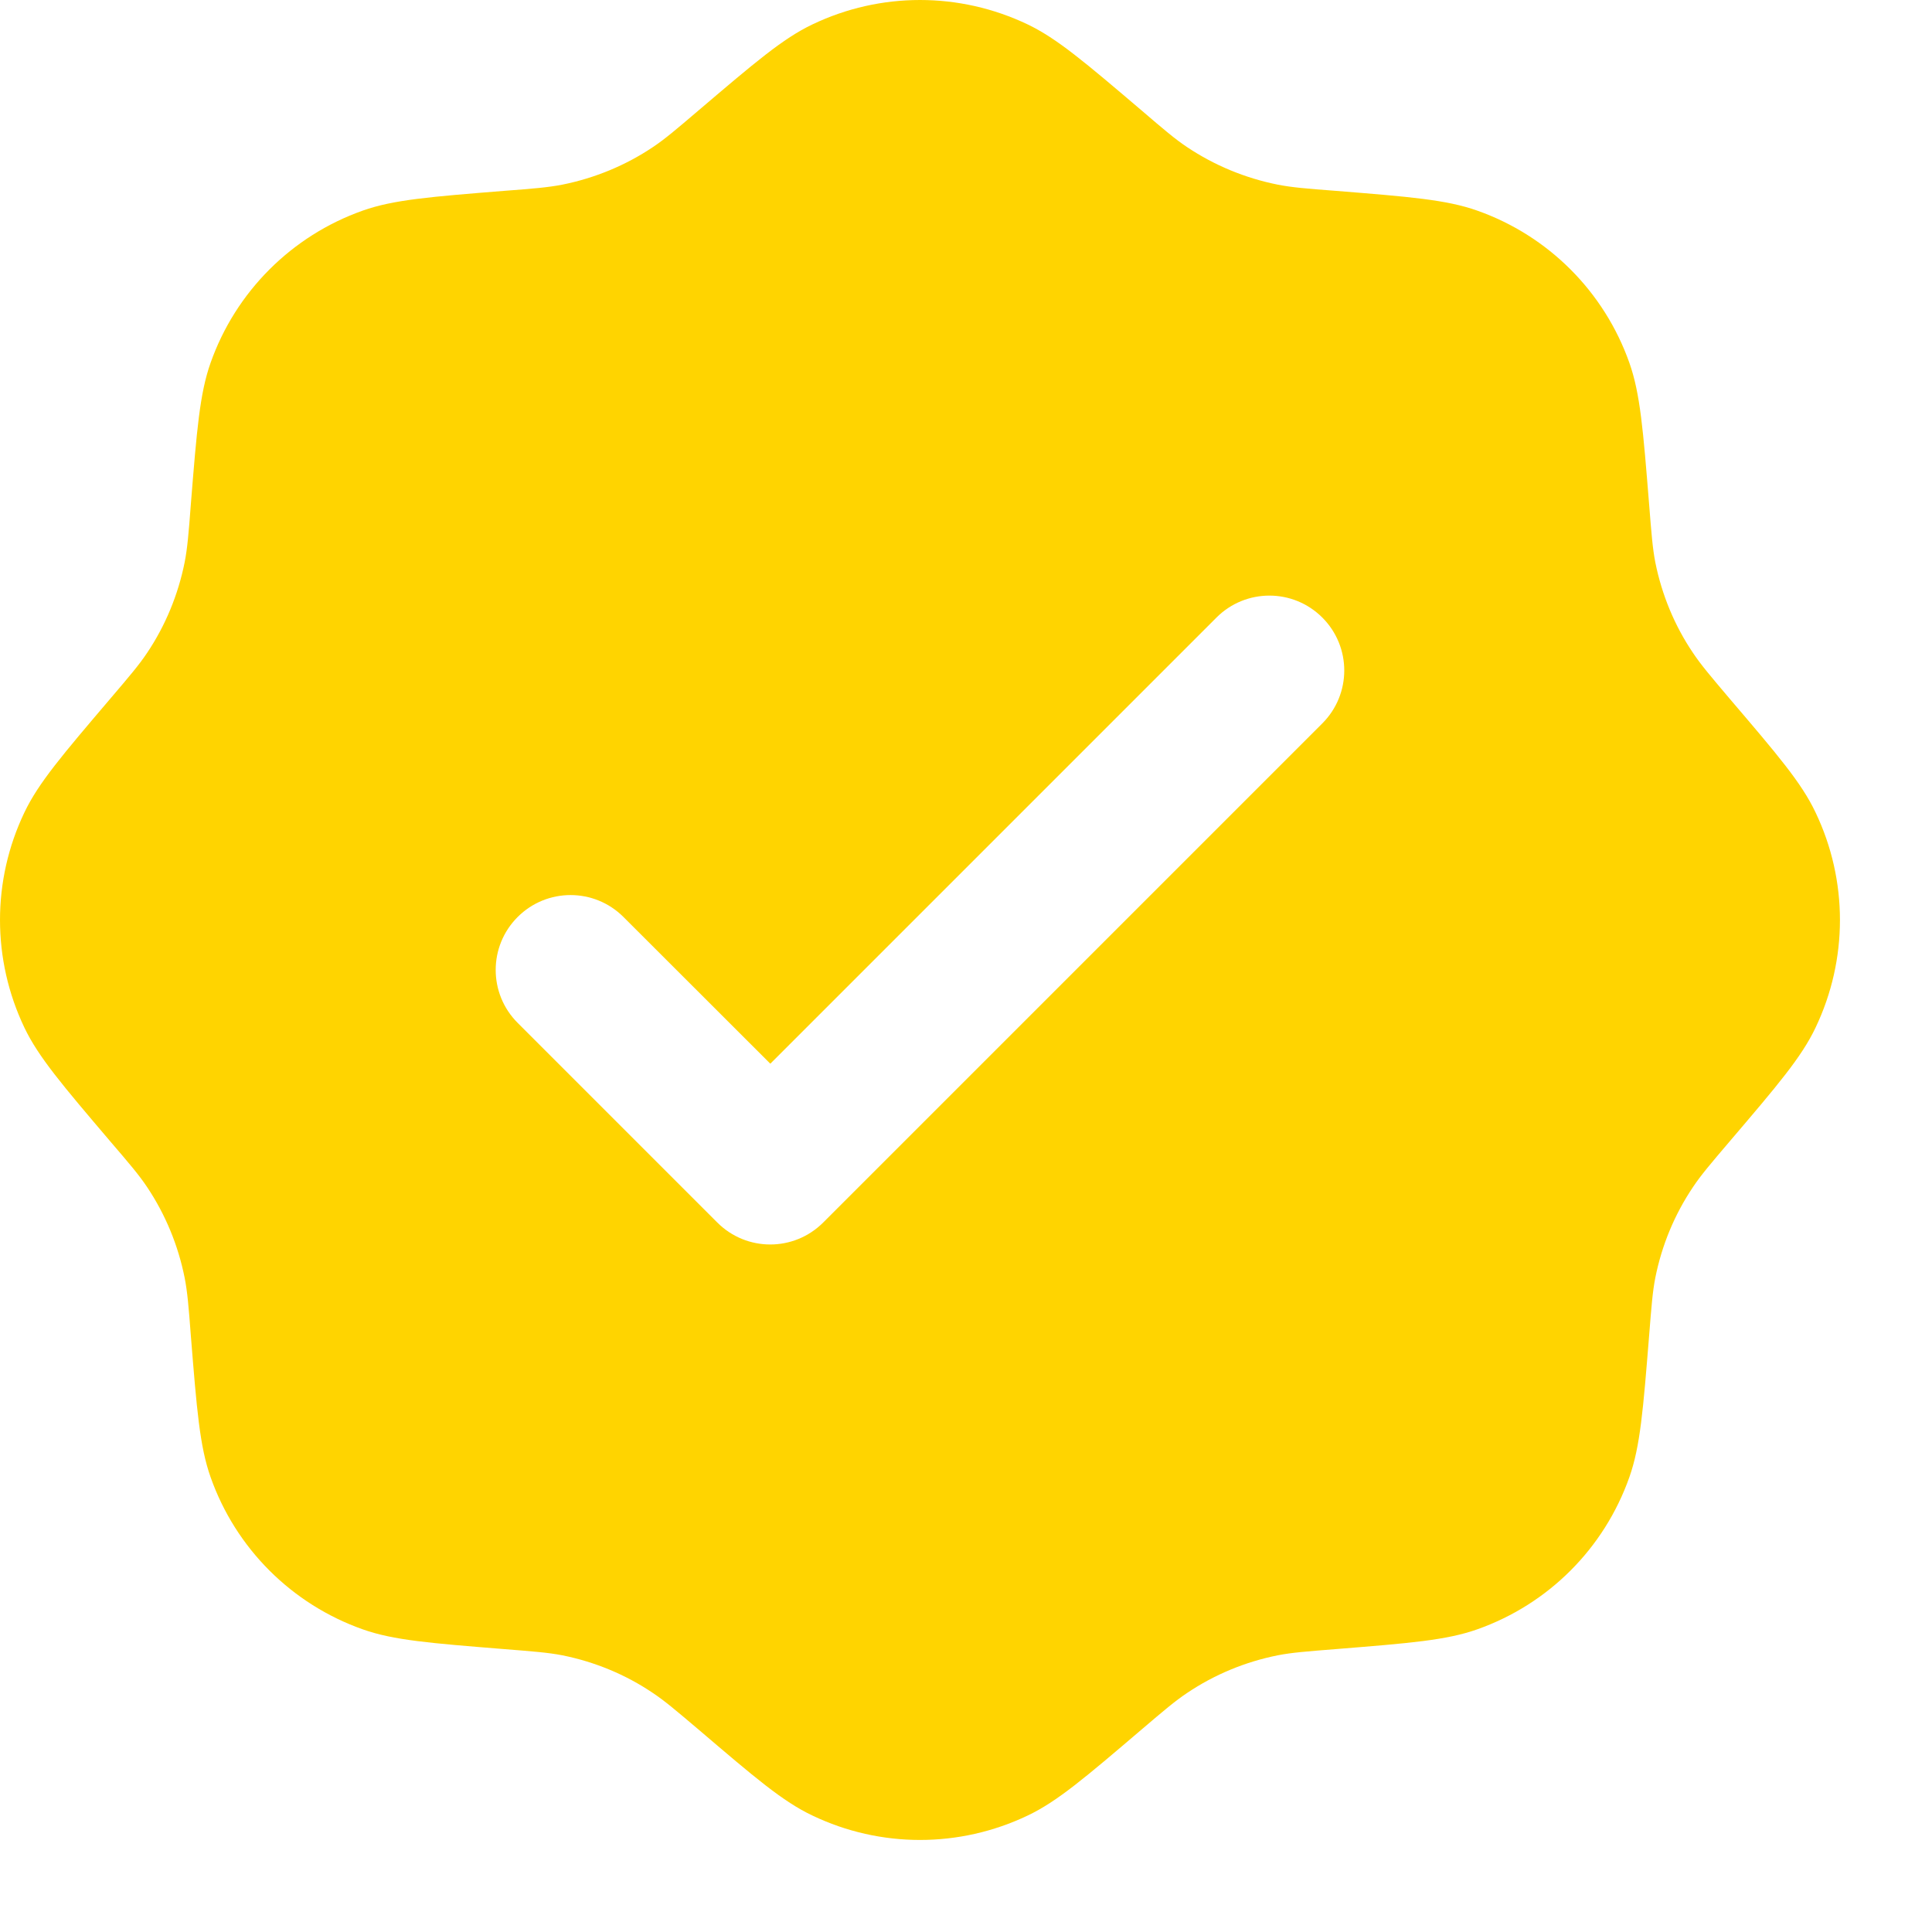
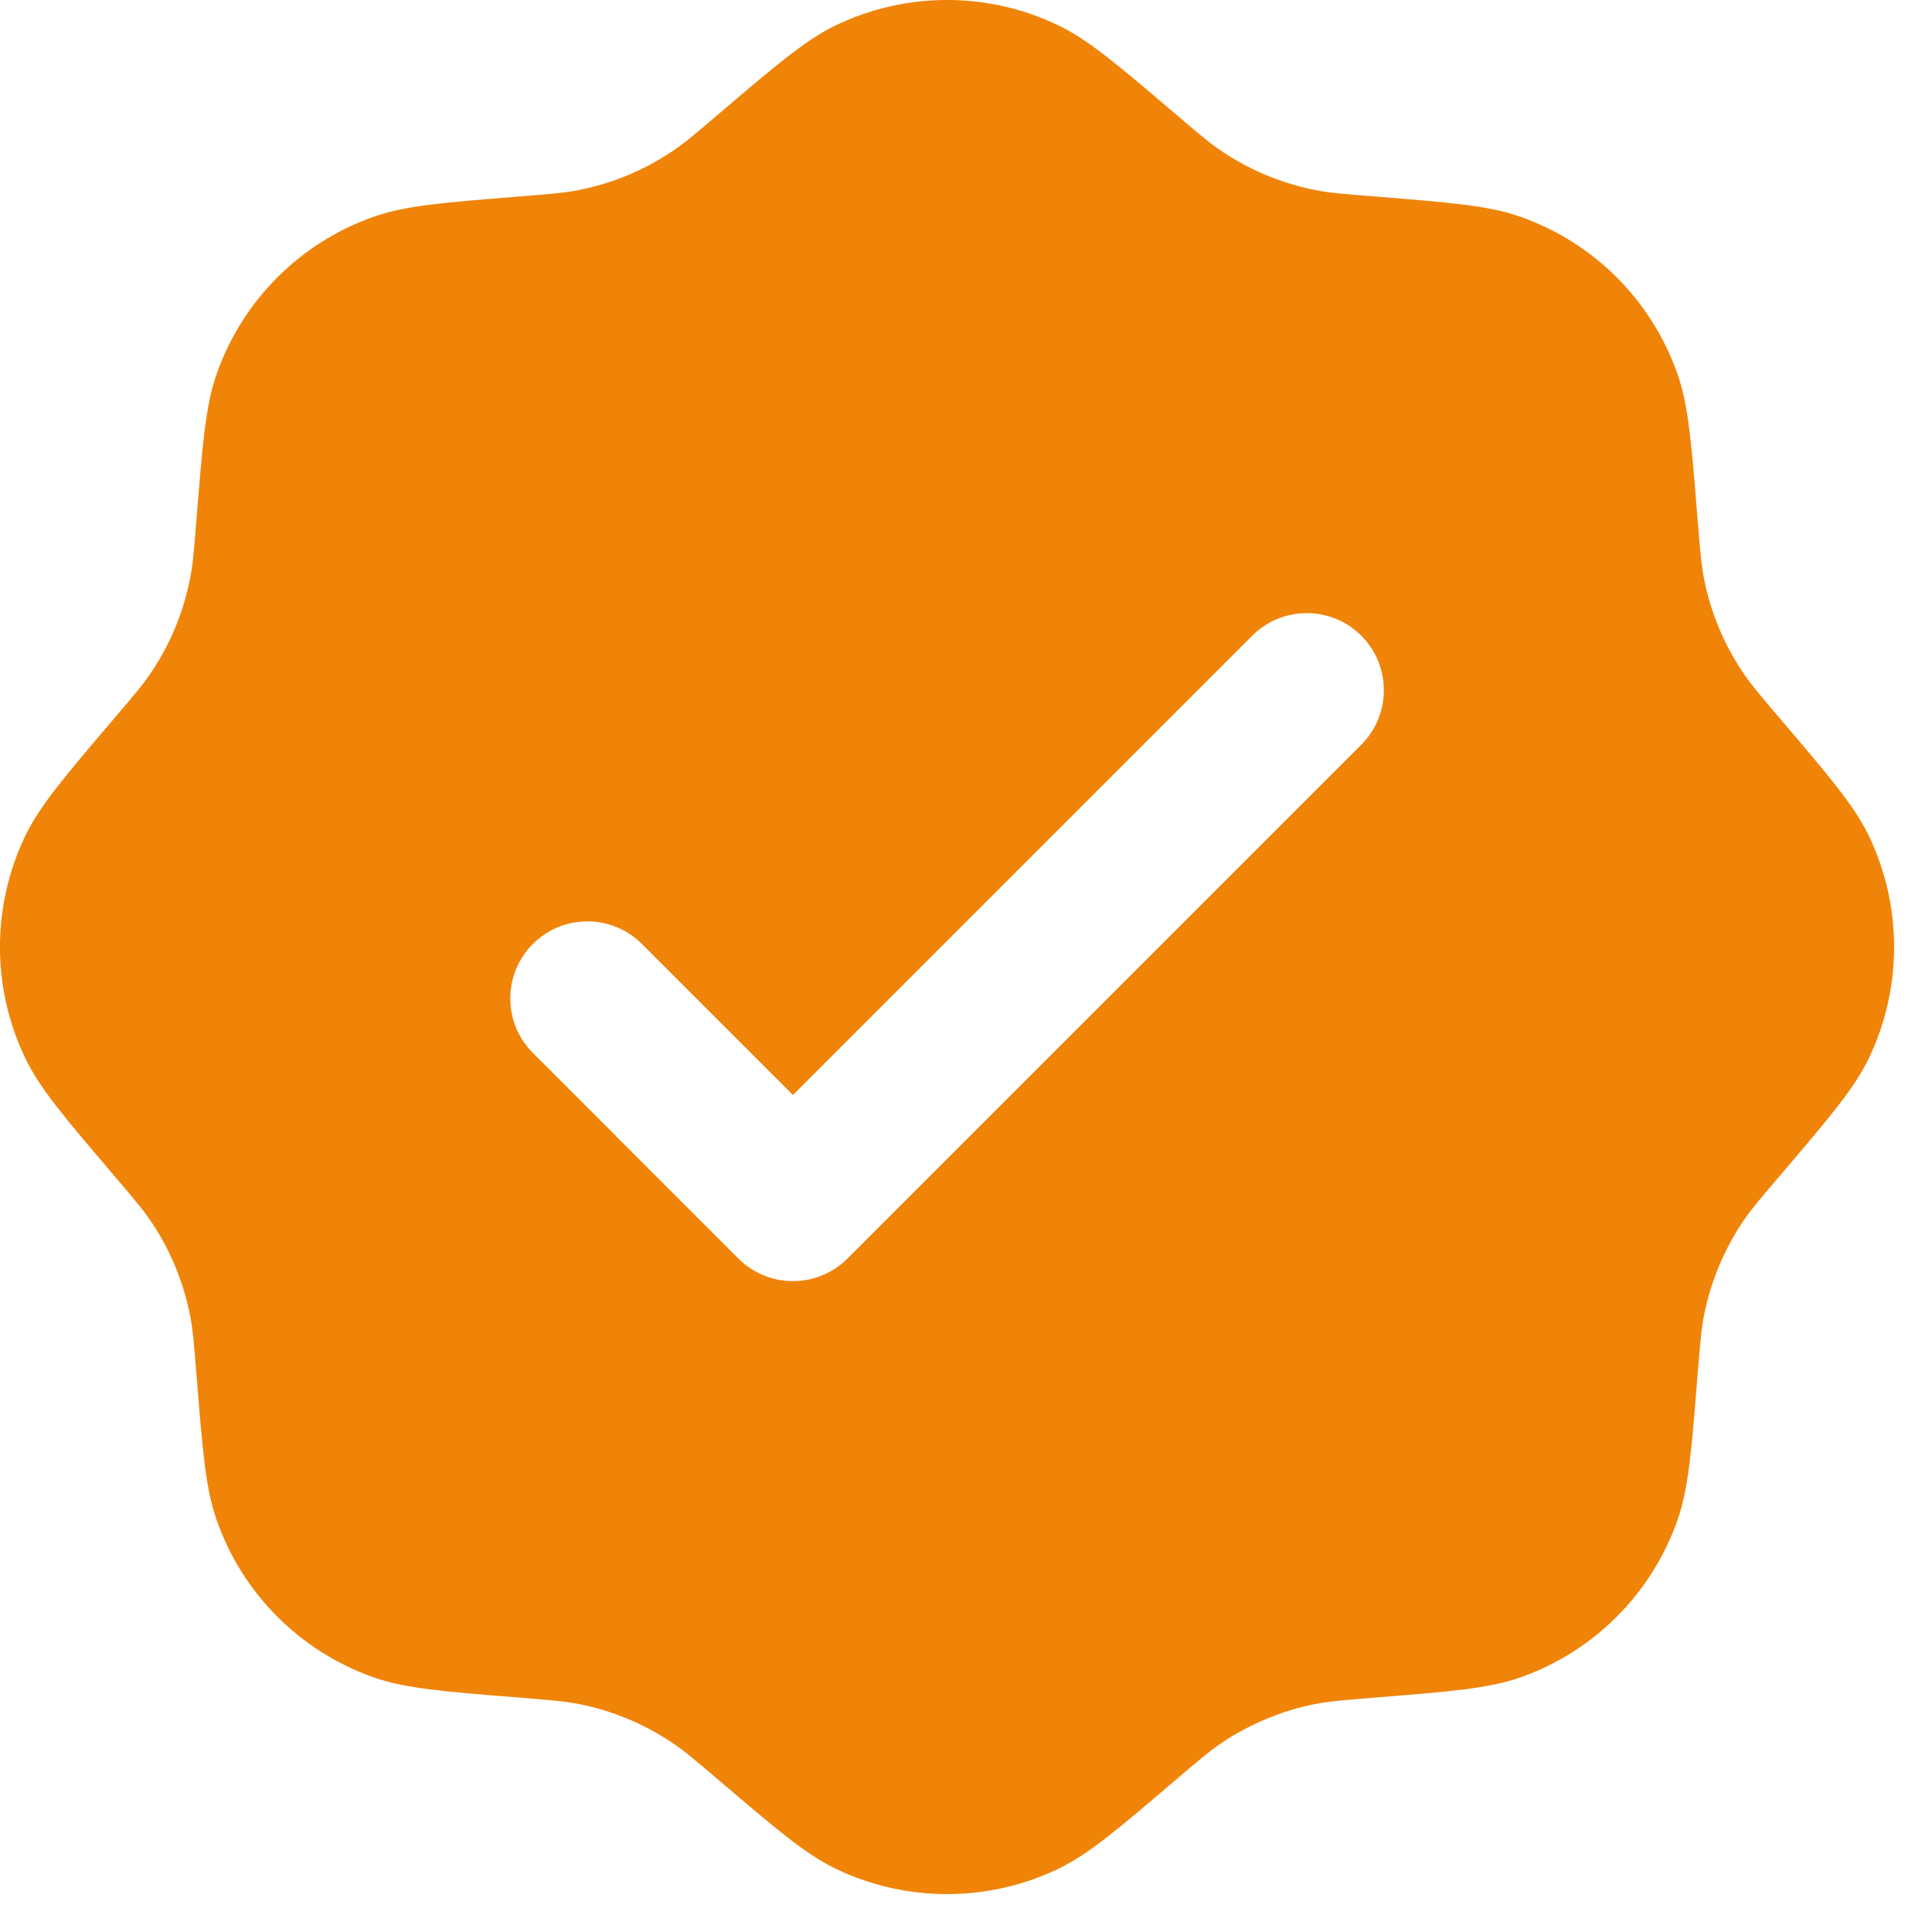
- <svg xmlns="http://www.w3.org/2000/svg" width="14" height="14" viewBox="0 0 14 14" fill="none">
-   <path fill-rule="evenodd" clip-rule="evenodd" d="M5.062 0.8C4.899 0.939 4.818 1.008 4.731 1.066C4.533 1.199 4.309 1.291 4.075 1.338C3.972 1.358 3.866 1.367 3.653 1.383C3.119 1.426 2.852 1.447 2.629 1.526C2.114 1.708 1.708 2.114 1.526 2.629C1.447 2.852 1.426 3.119 1.383 3.653C1.367 3.866 1.358 3.972 1.338 4.075C1.291 4.309 1.199 4.533 1.066 4.731C1.008 4.818 0.939 4.899 0.8 5.062C0.453 5.47 0.279 5.673 0.177 5.887C-0.059 6.38 -0.059 6.953 0.177 7.447C0.279 7.66 0.453 7.864 0.8 8.272C0.939 8.434 1.008 8.515 1.066 8.602C1.199 8.801 1.291 9.024 1.338 9.259C1.358 9.361 1.367 9.467 1.383 9.68C1.426 10.214 1.447 10.481 1.526 10.704C1.708 11.22 2.114 11.625 2.629 11.807C2.852 11.886 3.119 11.907 3.653 11.95C3.866 11.967 3.972 11.975 4.075 11.995C4.309 12.042 4.533 12.134 4.731 12.268C4.818 12.326 4.899 12.395 5.062 12.533C5.47 12.881 5.673 13.055 5.887 13.156C6.38 13.392 6.953 13.392 7.447 13.156C7.66 13.055 7.864 12.881 8.272 12.533C8.434 12.395 8.515 12.326 8.602 12.268C8.801 12.134 9.024 12.042 9.259 11.995C9.361 11.975 9.467 11.967 9.68 11.95C10.214 11.907 10.481 11.886 10.704 11.807C11.22 11.625 11.625 11.22 11.807 10.704C11.886 10.481 11.907 10.214 11.95 9.68C11.967 9.467 11.975 9.361 11.995 9.259C12.042 9.024 12.134 8.801 12.268 8.602C12.326 8.515 12.395 8.434 12.533 8.272C12.881 7.864 13.055 7.66 13.156 7.447C13.392 6.953 13.392 6.38 13.156 5.887C13.055 5.673 12.881 5.47 12.533 5.062C12.395 4.899 12.326 4.818 12.268 4.731C12.134 4.533 12.042 4.309 11.995 4.075C11.975 3.972 11.967 3.866 11.95 3.653C11.907 3.119 11.886 2.852 11.807 2.629C11.625 2.114 11.22 1.708 10.704 1.526C10.481 1.447 10.214 1.426 9.68 1.383C9.467 1.367 9.361 1.358 9.259 1.338C9.024 1.291 8.801 1.199 8.602 1.066C8.515 1.008 8.434 0.939 8.272 0.8C7.864 0.453 7.66 0.279 7.447 0.177C6.953 -0.059 6.38 -0.059 5.887 0.177C5.673 0.279 5.47 0.453 5.062 0.8ZM9.582 5.242C9.794 5.03 9.794 4.687 9.582 4.475C9.37 4.263 9.027 4.263 8.815 4.475L5.582 7.708L4.518 6.645C4.306 6.433 3.963 6.433 3.751 6.645C3.539 6.857 3.539 7.2 3.751 7.412L5.198 8.859C5.41 9.071 5.753 9.071 5.965 8.859L9.582 5.242Z" fill="#FFD400" />
+ <svg xmlns="http://www.w3.org/2000/svg" width="17" height="17" viewBox="0 0 17 17" fill="none">
+   <path fill-rule="evenodd" clip-rule="evenodd" d="M6.327 1C6.124 1.173 6.023 1.26 5.914 1.332C5.666 1.499 5.387 1.614 5.093 1.672C4.965 1.698 4.833 1.708 4.567 1.729C3.899 1.783 3.565 1.809 3.286 1.908C2.642 2.135 2.135 2.642 1.908 3.286C1.809 3.565 1.783 3.899 1.729 4.567C1.708 4.833 1.698 4.965 1.672 5.093C1.614 5.387 1.499 5.666 1.332 5.914C1.26 6.023 1.173 6.124 1 6.327C0.566 6.837 0.348 7.092 0.221 7.358C-0.074 7.975 -0.074 8.692 0.221 9.308C0.348 9.575 0.566 9.83 1 10.34C1.173 10.543 1.26 10.644 1.332 10.752C1.499 11.001 1.614 11.28 1.672 11.573C1.698 11.701 1.708 11.834 1.729 12.1C1.783 12.768 1.809 13.102 1.908 13.38C2.135 14.025 2.642 14.531 3.286 14.759C3.565 14.857 3.899 14.884 4.567 14.937C4.833 14.959 4.965 14.969 5.093 14.994C5.387 15.052 5.666 15.168 5.914 15.334C6.023 15.407 6.124 15.493 6.327 15.666C6.837 16.101 7.092 16.318 7.358 16.446C7.975 16.74 8.692 16.74 9.308 16.446C9.575 16.318 9.83 16.101 10.34 15.666C10.543 15.493 10.644 15.407 10.752 15.334C11.001 15.168 11.28 15.052 11.573 14.994C11.701 14.969 11.834 14.959 12.1 14.937C12.768 14.884 13.102 14.857 13.38 14.759C14.025 14.531 14.531 14.025 14.759 13.38C14.857 13.102 14.884 12.768 14.937 12.1C14.959 11.834 14.969 11.701 14.994 11.573C15.052 11.28 15.168 11.001 15.334 10.752C15.407 10.644 15.493 10.543 15.666 10.34C16.101 9.83 16.318 9.575 16.446 9.308C16.74 8.692 16.74 7.975 16.446 7.358C16.318 7.092 16.101 6.837 15.666 6.327C15.493 6.124 15.407 6.023 15.334 5.914C15.168 5.666 15.052 5.387 14.994 5.093C14.969 4.965 14.959 4.833 14.937 4.567C14.884 3.899 14.857 3.565 14.759 3.286C14.531 2.642 14.025 2.135 13.38 1.908C13.102 1.809 12.768 1.783 12.1 1.729C11.834 1.708 11.701 1.698 11.573 1.672C11.28 1.614 11.001 1.499 10.752 1.332C10.644 1.26 10.543 1.173 10.34 1C9.83 0.566 9.575 0.348 9.308 0.221C8.692 -0.074 7.975 -0.074 7.358 0.221C7.092 0.348 6.837 0.566 6.327 1ZM11.978 6.553C12.243 6.288 12.243 5.858 11.978 5.593C11.713 5.329 11.284 5.329 11.019 5.593L6.977 9.635L5.648 8.306C5.383 8.041 4.954 8.041 4.689 8.306C4.424 8.571 4.424 9.001 4.689 9.265L6.497 11.074C6.762 11.339 7.192 11.339 7.457 11.074L11.978 6.553Z" fill="#F08409" />
</svg>
